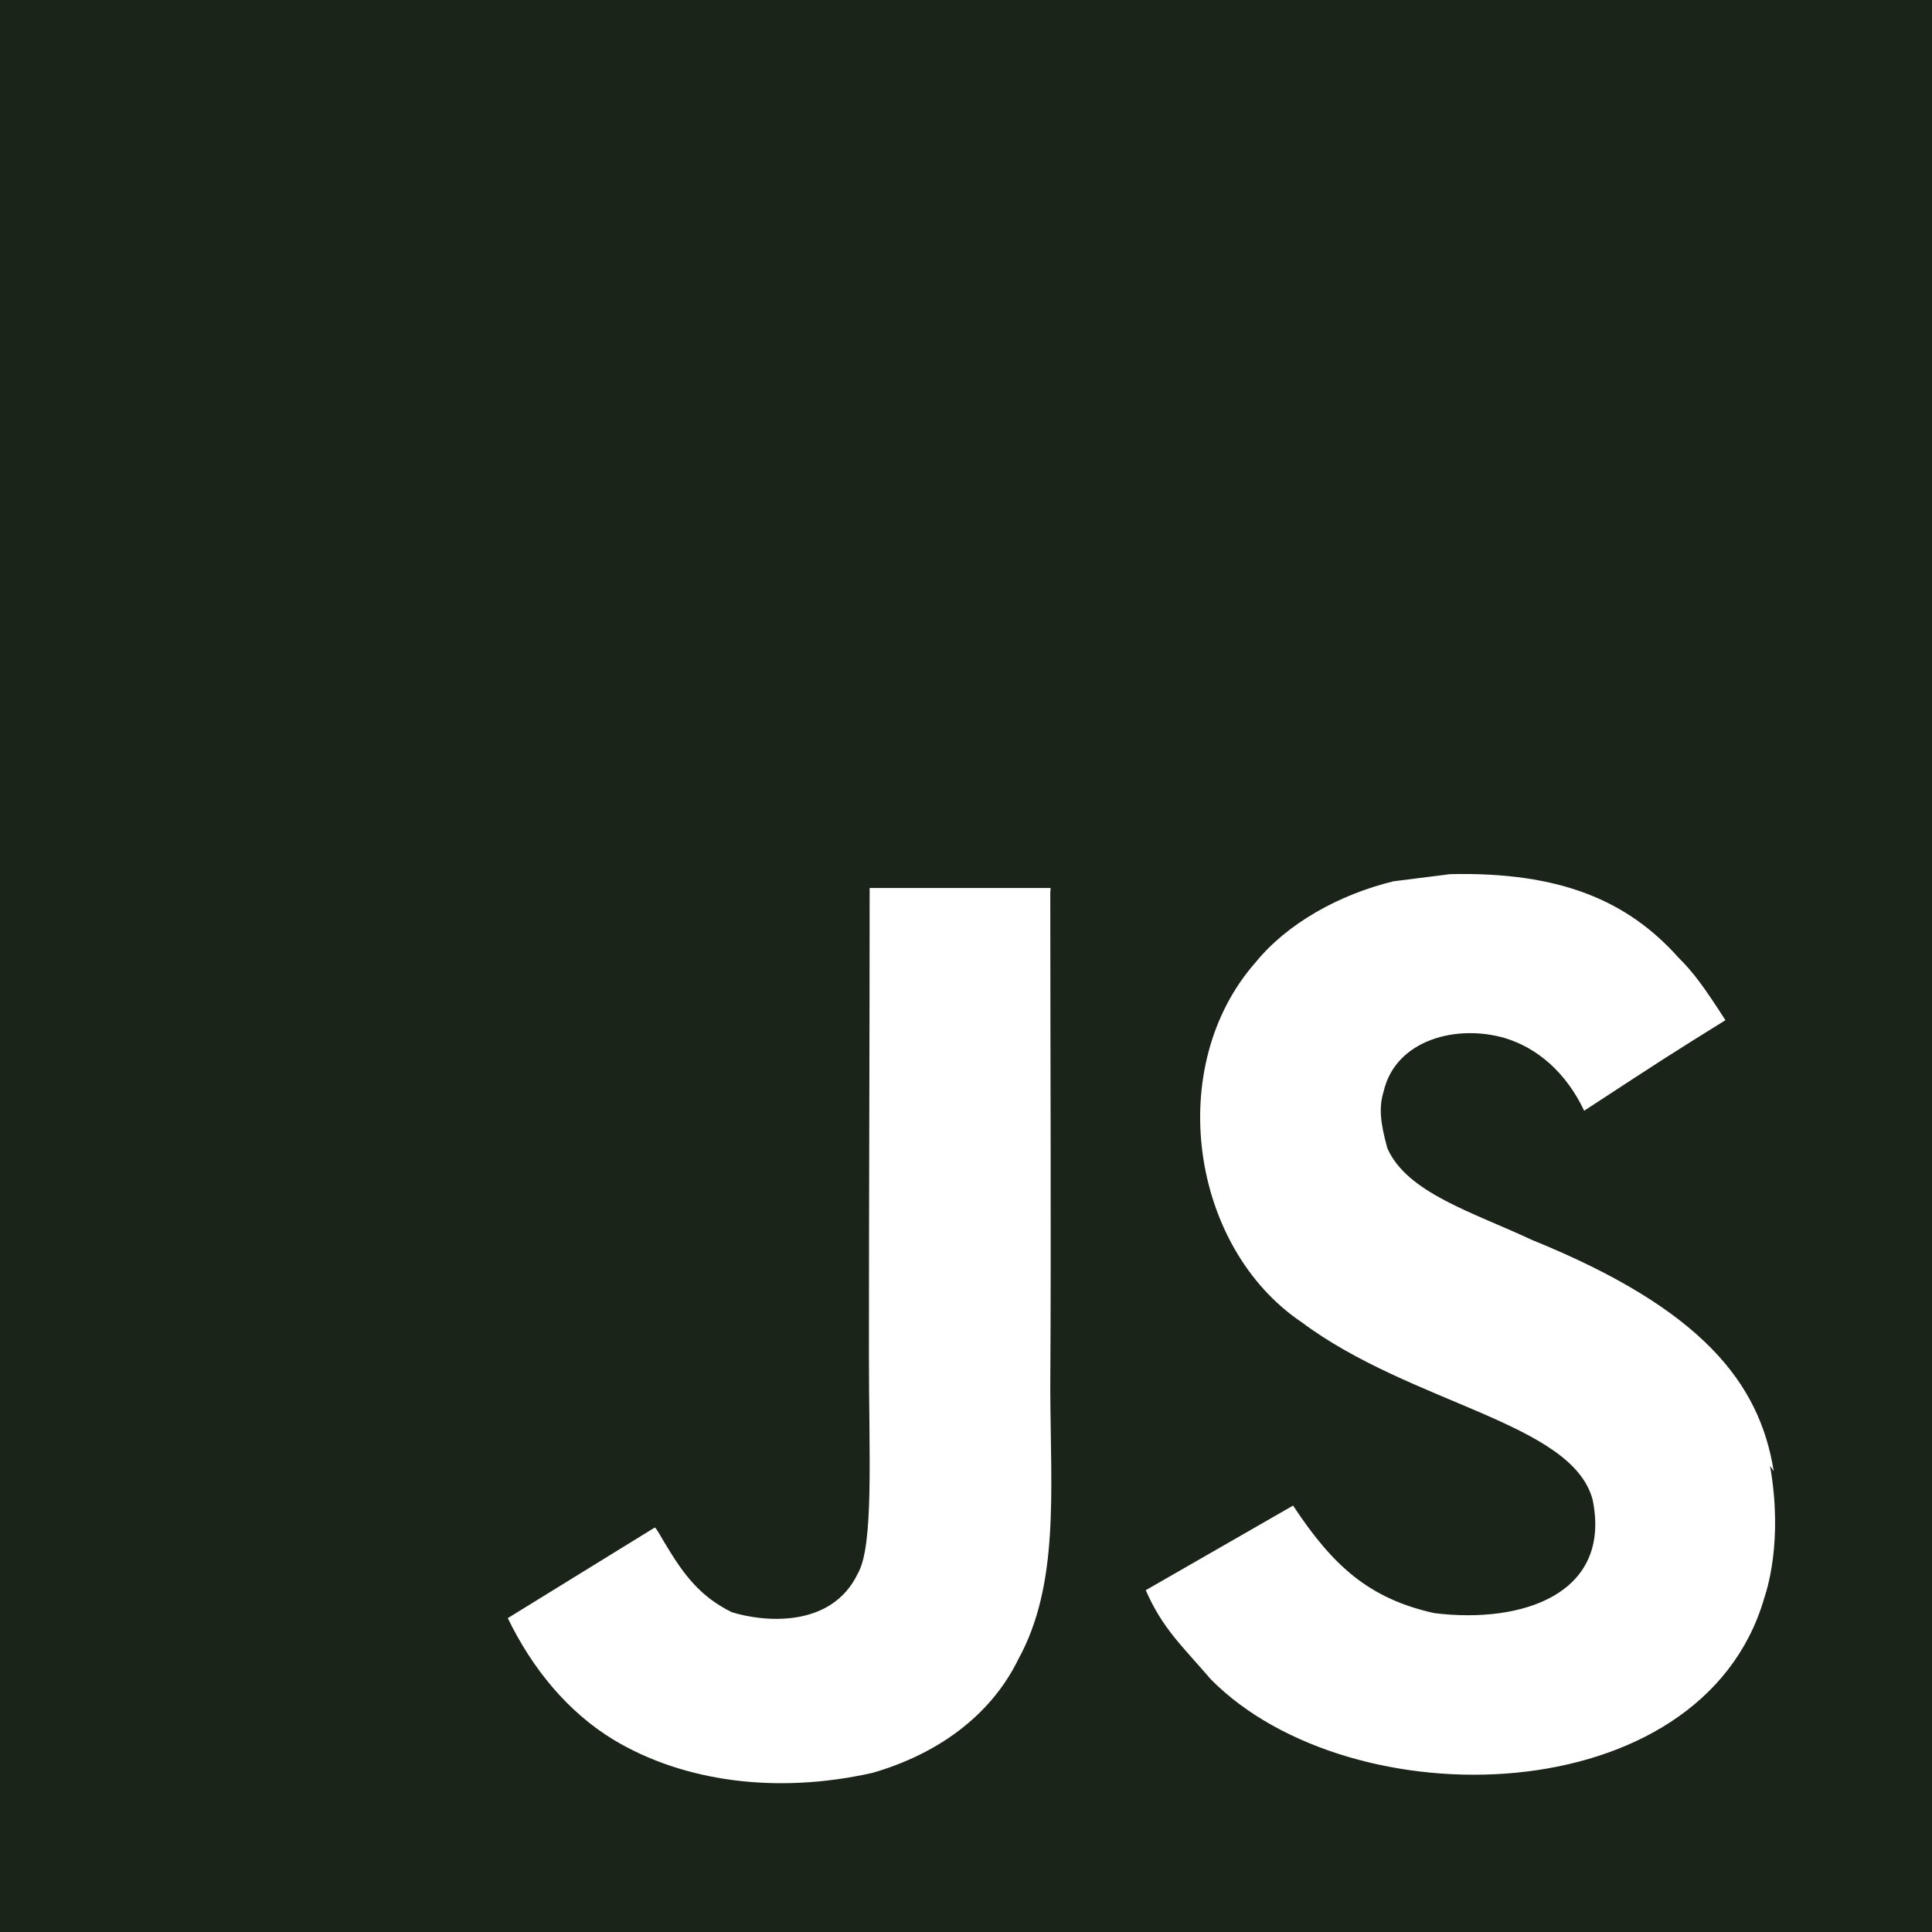
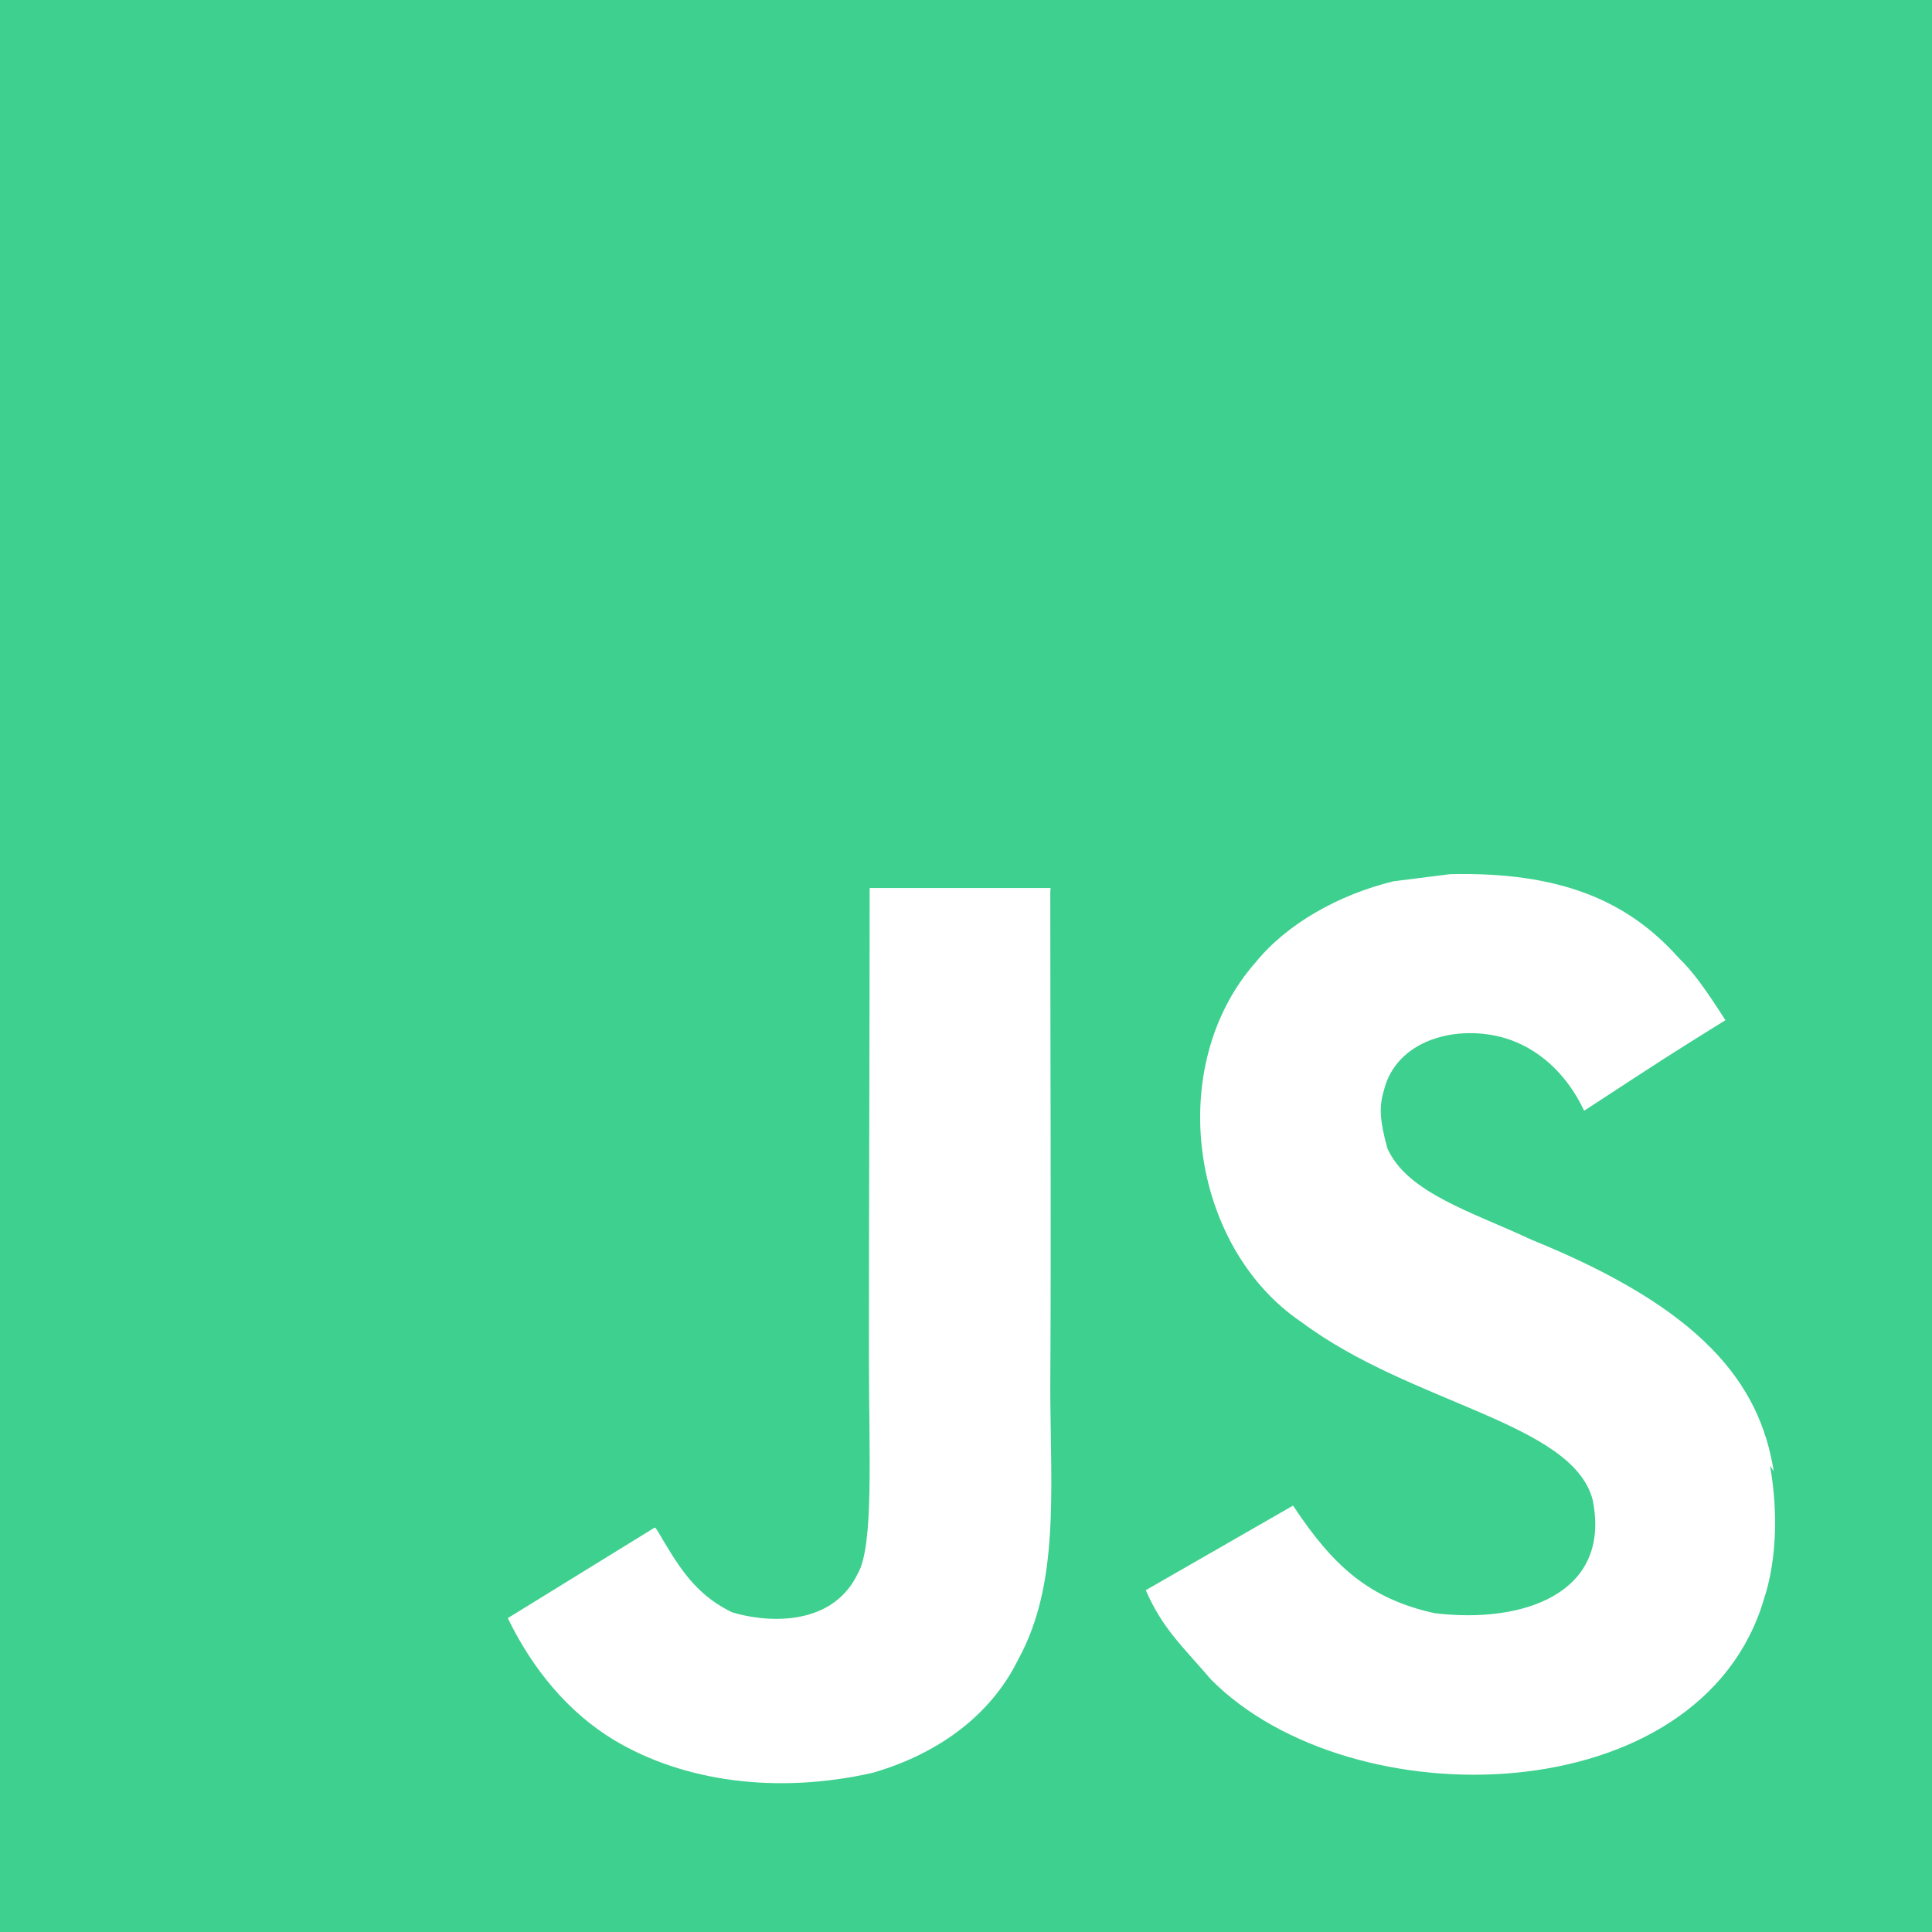
- <svg xmlns="http://www.w3.org/2000/svg" role="img" viewBox="0 0 24 24" fill="#1b2419">
+ <svg xmlns="http://www.w3.org/2000/svg" role="img" viewBox="0 0 24 24" fill="#3ed08e">
  <path d="M0 0h24v24H0V0zm22.034 18.276c-.175-1.095-.888-2.015-3.003-2.873-.736-.345-1.554-.585-1.797-1.14-.091-.33-.105-.51-.046-.705.15-.646.915-.84 1.515-.66.39.12.75.42.976.9 1.034-.676 1.034-.676 1.755-1.125-.27-.42-.404-.601-.586-.78-.63-.705-1.469-1.065-2.834-1.034l-.705.089c-.676.165-1.32.525-1.71 1.005-1.14 1.291-.811 3.541.569 4.471 1.365 1.02 3.361 1.244 3.616 2.205.24 1.17-.87 1.545-1.966 1.41-.811-.18-1.26-.586-1.755-1.336l-1.83 1.051c.21.48.45.689.81 1.109 1.74 1.756 6.09 1.666 6.871-1.004.029-.09.24-.705.074-1.65l.046.067zm-8.983-7.245h-2.248c0 1.938-.009 3.864-.009 5.805 0 1.232.063 2.363-.138 2.711-.33.689-1.18.601-1.566.48-.396-.196-.597-.466-.83-.855-.063-.105-.11-.196-.127-.196l-1.825 1.125c.305.63.75 1.172 1.324 1.517.855.51 2.004.675 3.207.405.783-.226 1.458-.691 1.811-1.411.51-.93.402-2.07.397-3.346.012-2.054 0-4.109 0-6.179l.004-.056z" />
</svg>
